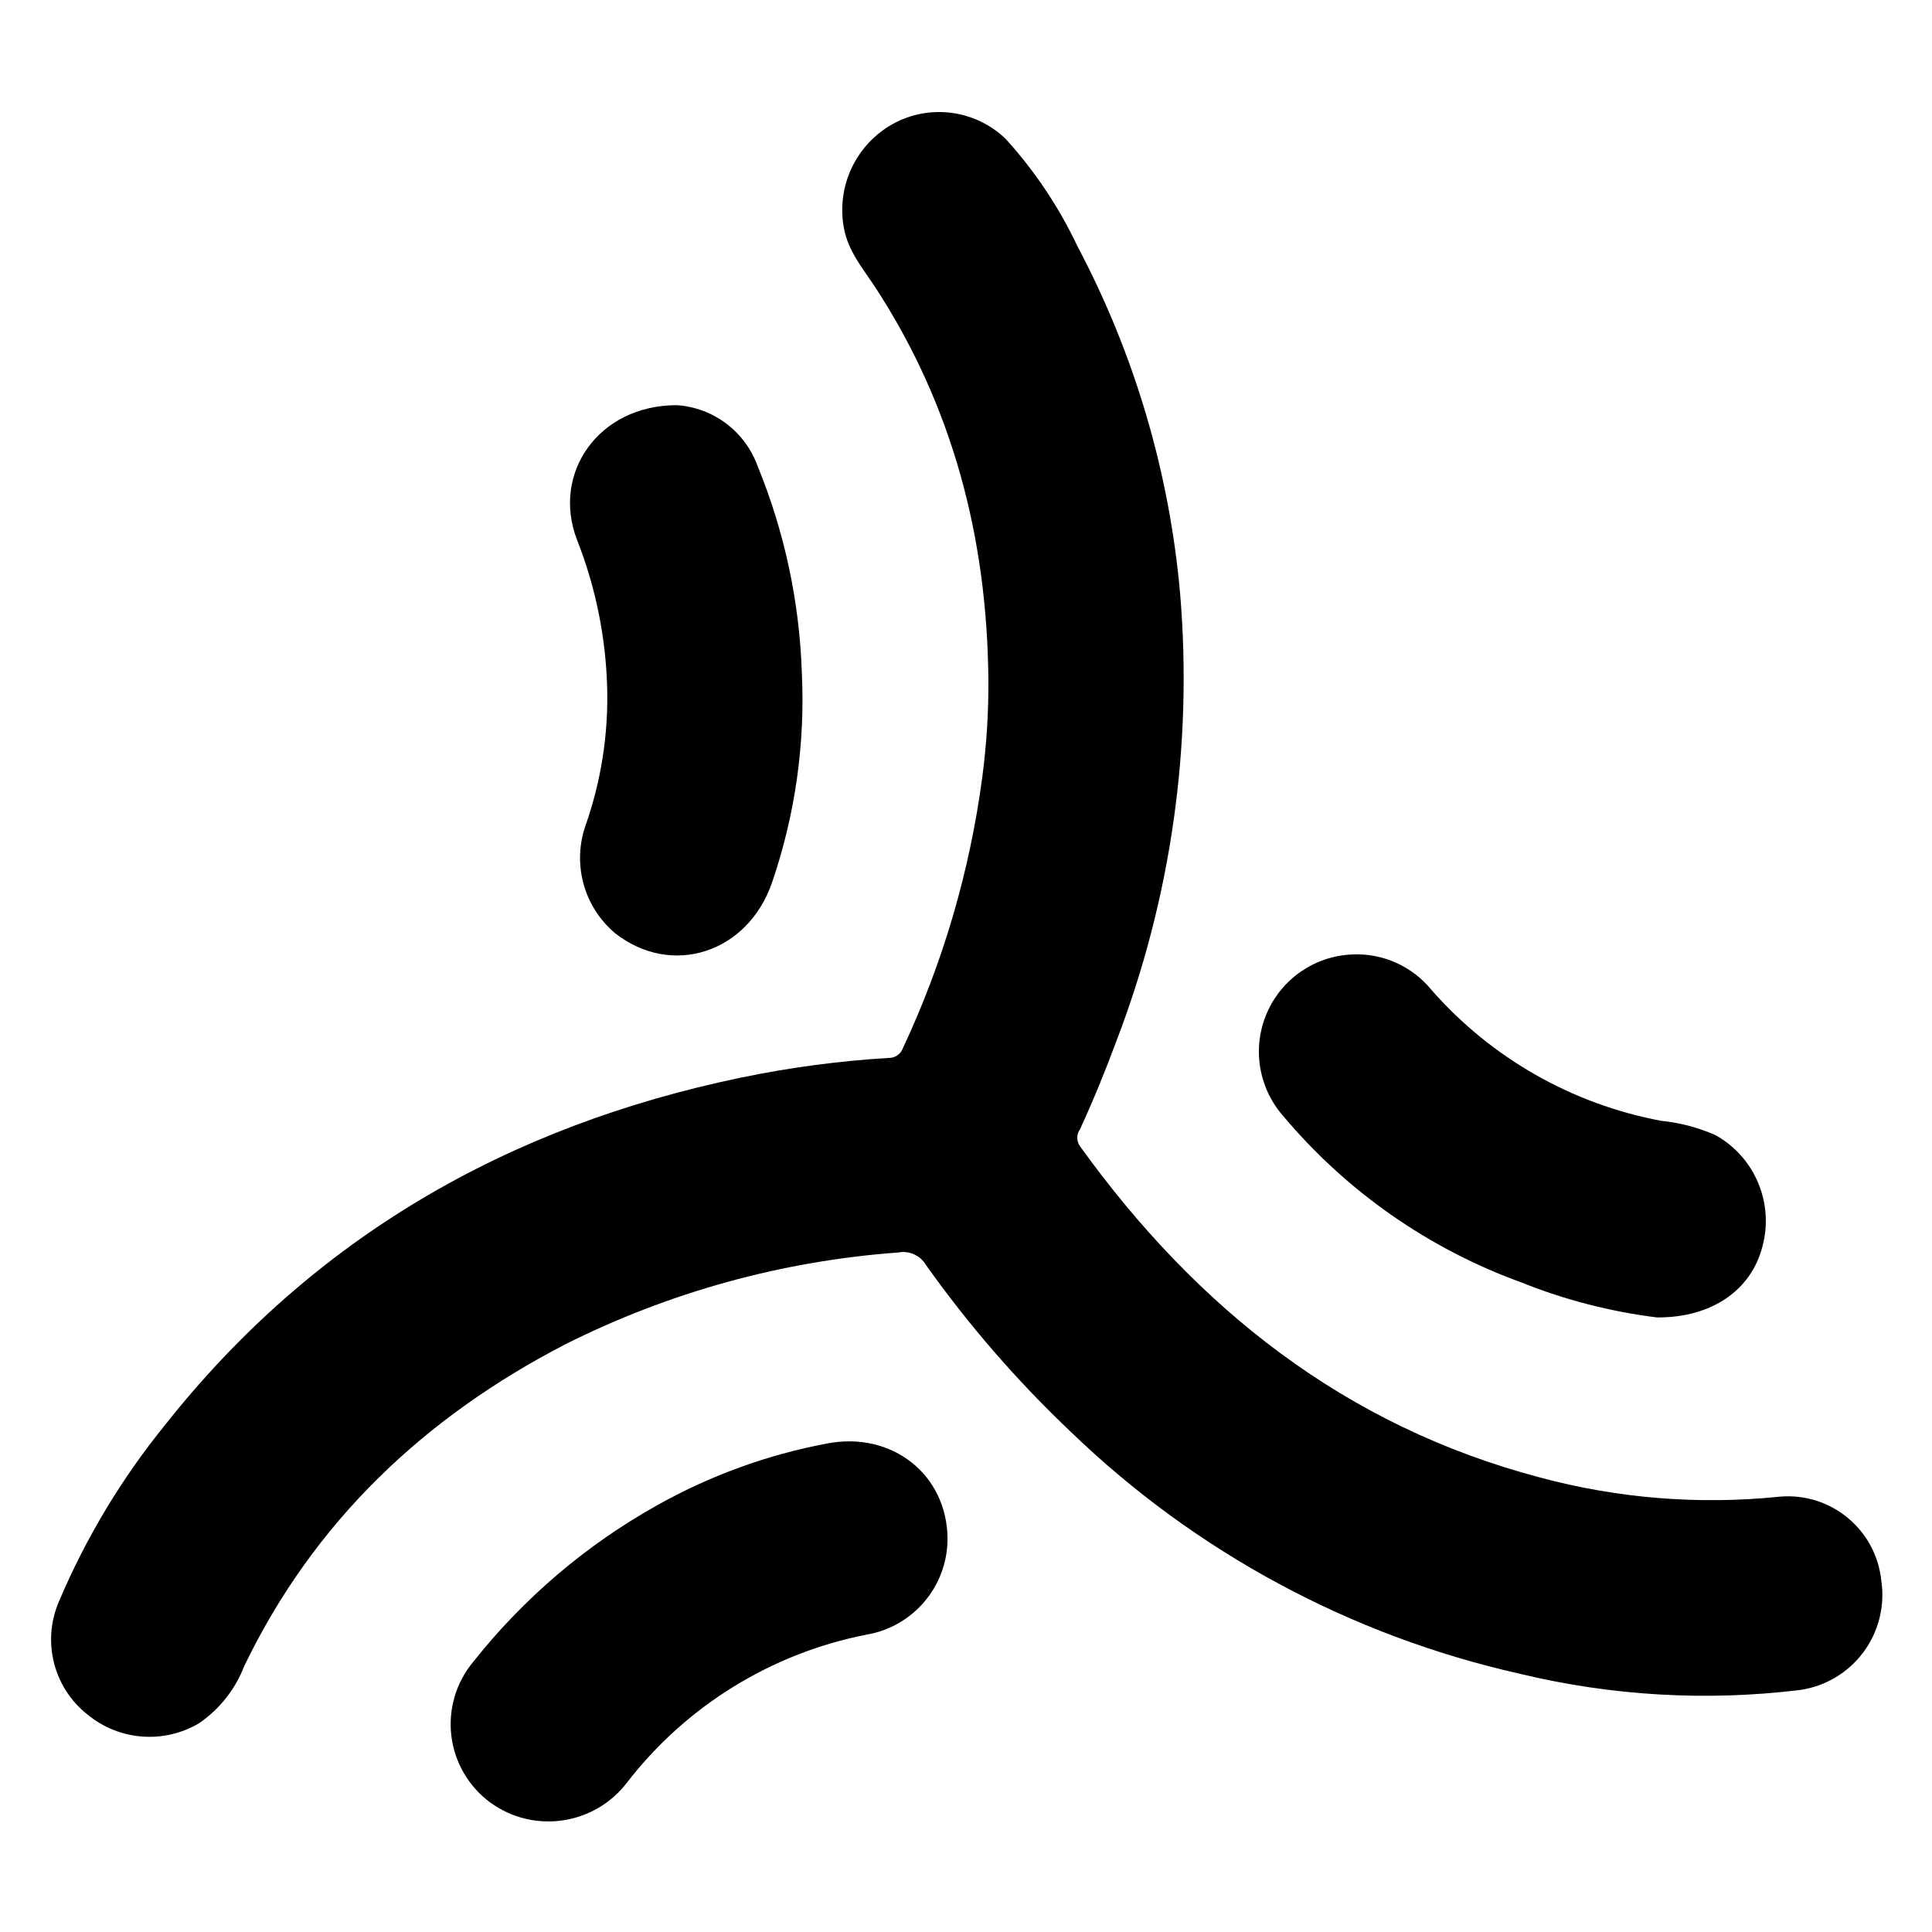
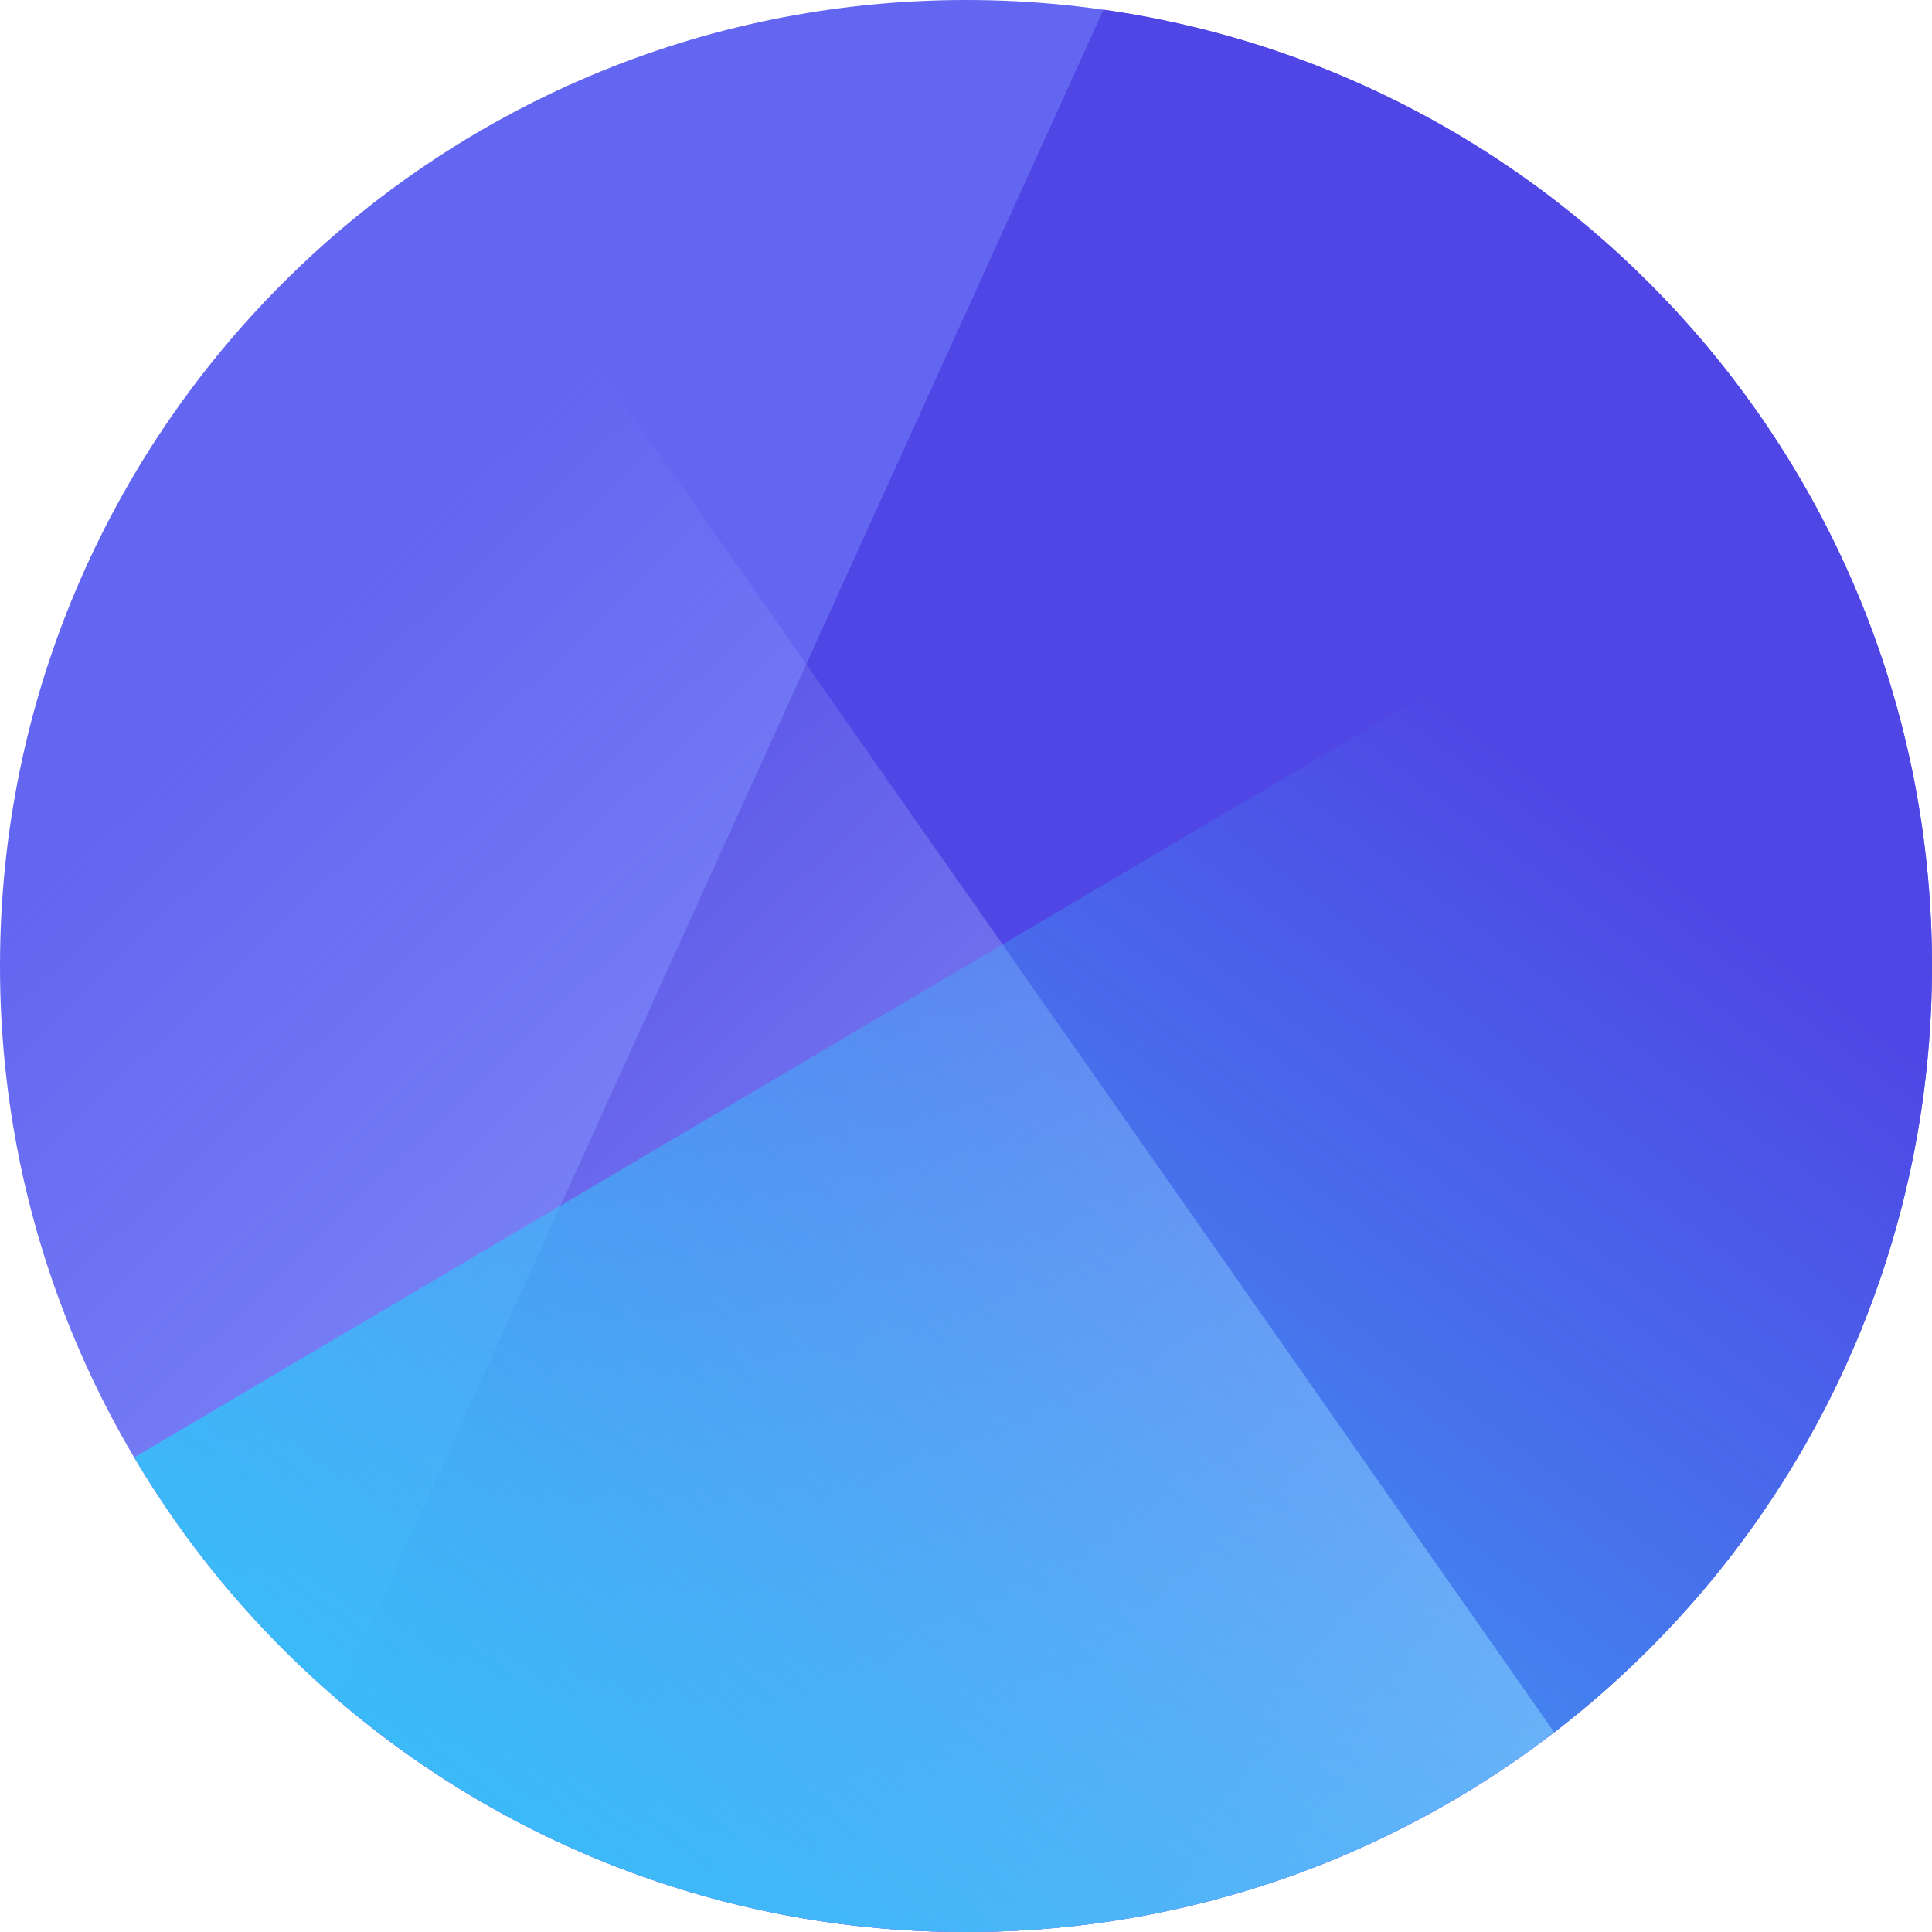
- <svg viewBox="0 0 158.88 158.88">
-   <path d="M0,158.86Q0,80,0,1.1C0,.2.2,0,1.1,0Q79.44,0,157.78,0c.9,0,1.1.2,1.1,1.1q0,78.35,0,156.68c0,.9-.2,1.1-1.1,1.1Q78.9,158.83,0,158.86Z" transform="translate(0)" style="fill:#ffffff00;" />
-   <path d="M81.28,55.9c-.1-11.67-2.93-22.55-9.37-32.38-1-1.5-2.14-2.86-2.5-4.71a8.1,8.1,0,0,1,4-8.61,7.89,7.89,0,0,1,9.3,1.23,36,36,0,0,1,5.9,8.83,75.18,75.18,0,0,1,8.44,28.58,83.21,83.21,0,0,1-5.23,36.74c-.91,2.47-1.91,4.9-3,7.28a1.2,1.2,0,0,0,0,1.41c9.58,13.3,21.76,23,37.85,27.24a54.35,54.35,0,0,0,19.68,1.57,7.72,7.72,0,0,1,8.36,6.9,7.9,7.9,0,0,1-6.7,9,64.74,64.74,0,0,1-23-1.33,77.68,77.68,0,0,1-36.93-19.88,93.64,93.64,0,0,1-11.91-13.71A2.18,2.18,0,0,0,73.87,103a72.75,72.75,0,0,0-27.38,7.55c-11.6,6-20.67,14.58-26.4,26.45a10.13,10.13,0,0,1-3.7,4.7A8,8,0,0,1,7.2,141a7.86,7.86,0,0,1-2.36-9.28,60.32,60.32,0,0,1,8.72-14.52c12.2-15.43,28.21-24.59,47.32-28.57A85.08,85.08,0,0,1,73.07,87a1.22,1.22,0,0,0,1.18-.8A76.06,76.06,0,0,0,80.78,63.9,57.87,57.87,0,0,0,81.28,55.9Z" transform="translate(0)" style="fill:currentColor;" />
-   <path d="M136.26,108.34a44.72,44.72,0,0,1-11.13-2.87,46.11,46.11,0,0,1-19.66-13.76,8,8,0,0,1,5.72-13.22,7.93,7.93,0,0,1,6.54,2.93A33.27,33.27,0,0,0,136.6,92.17a14.76,14.76,0,0,1,4.48,1.18,8.08,8.08,0,0,1,3.84,9.21C144,106.08,140.79,108.37,136.26,108.34Z" transform="translate(0)" style="fill:currentColor;" />
-   <path d="M55.66,33.32a7.61,7.61,0,0,1,6.64,5,49.14,49.14,0,0,1,3.64,17,46.33,46.33,0,0,1-2.46,17.28c-2,5.77-8.24,7.79-12.89,4.15a8.1,8.1,0,0,1-2.39-9,31.68,31.68,0,0,0,1.68-12.36,35.77,35.77,0,0,0-2.43-11C45.35,38.94,49.2,33.32,55.66,33.32Z" transform="translate(0)" style="fill:currentColor;" />
-   <path d="M77.92,126.57a8,8,0,0,1-6.68,7.86,32.88,32.88,0,0,0-19.7,12.19,8.13,8.13,0,0,1-11.21,1.62,8,8,0,0,1-1.41-11.58A51.05,51.05,0,0,1,54,123.81a45.85,45.85,0,0,1,14-5.1C73.35,117.67,77.91,121.27,77.92,126.57Z" transform="translate(0)" style="fill:currentColor;" />
+ <svg width="32" height="32" viewBox="0 0 32 32">
+   <defs>
+     <linearGradient x1="28.538%" y1="20.229%" x2="100%" y2="108.156%" id="logo-a">
+       <stop stop-color="#A5B4FC" stop-opacity="0" offset="0%" />
+       <stop stop-color="#A5B4FC" offset="100%" />
+     </linearGradient>
+     <linearGradient x1="88.638%" y1="29.267%" x2="22.42%" y2="100%" id="logo-b">
+       <stop stop-color="#38BDF8" stop-opacity="0" offset="0%" />
+       <stop stop-color="#38BDF8" offset="100%" />
+     </linearGradient>
+   </defs>
+   <rect fill="#6366F1" width="32" height="32" rx="16" />
+   <path d="M18.277.16C26.035 1.267 32 7.938 32 16c0 8.837-7.163 16-16 16a15.937 15.937 0 01-10.426-3.863L18.277.161z" fill="#4F46E5" />
+   <path d="M7.404 2.503l18.339 26.19A15.93 15.93 0 0116 32C7.163 32 0 24.837 0 16 0 10.327 2.952 5.344 7.404 2.503z" fill="url(#logo-a)" />
+   <path d="M2.223 24.14L29.777 7.86A15.926 15.926 0 0132 16c0 8.837-7.163 16-16 16-5.864 0-10.991-3.154-13.777-7.86z" fill="url(#logo-b)" />
</svg>
